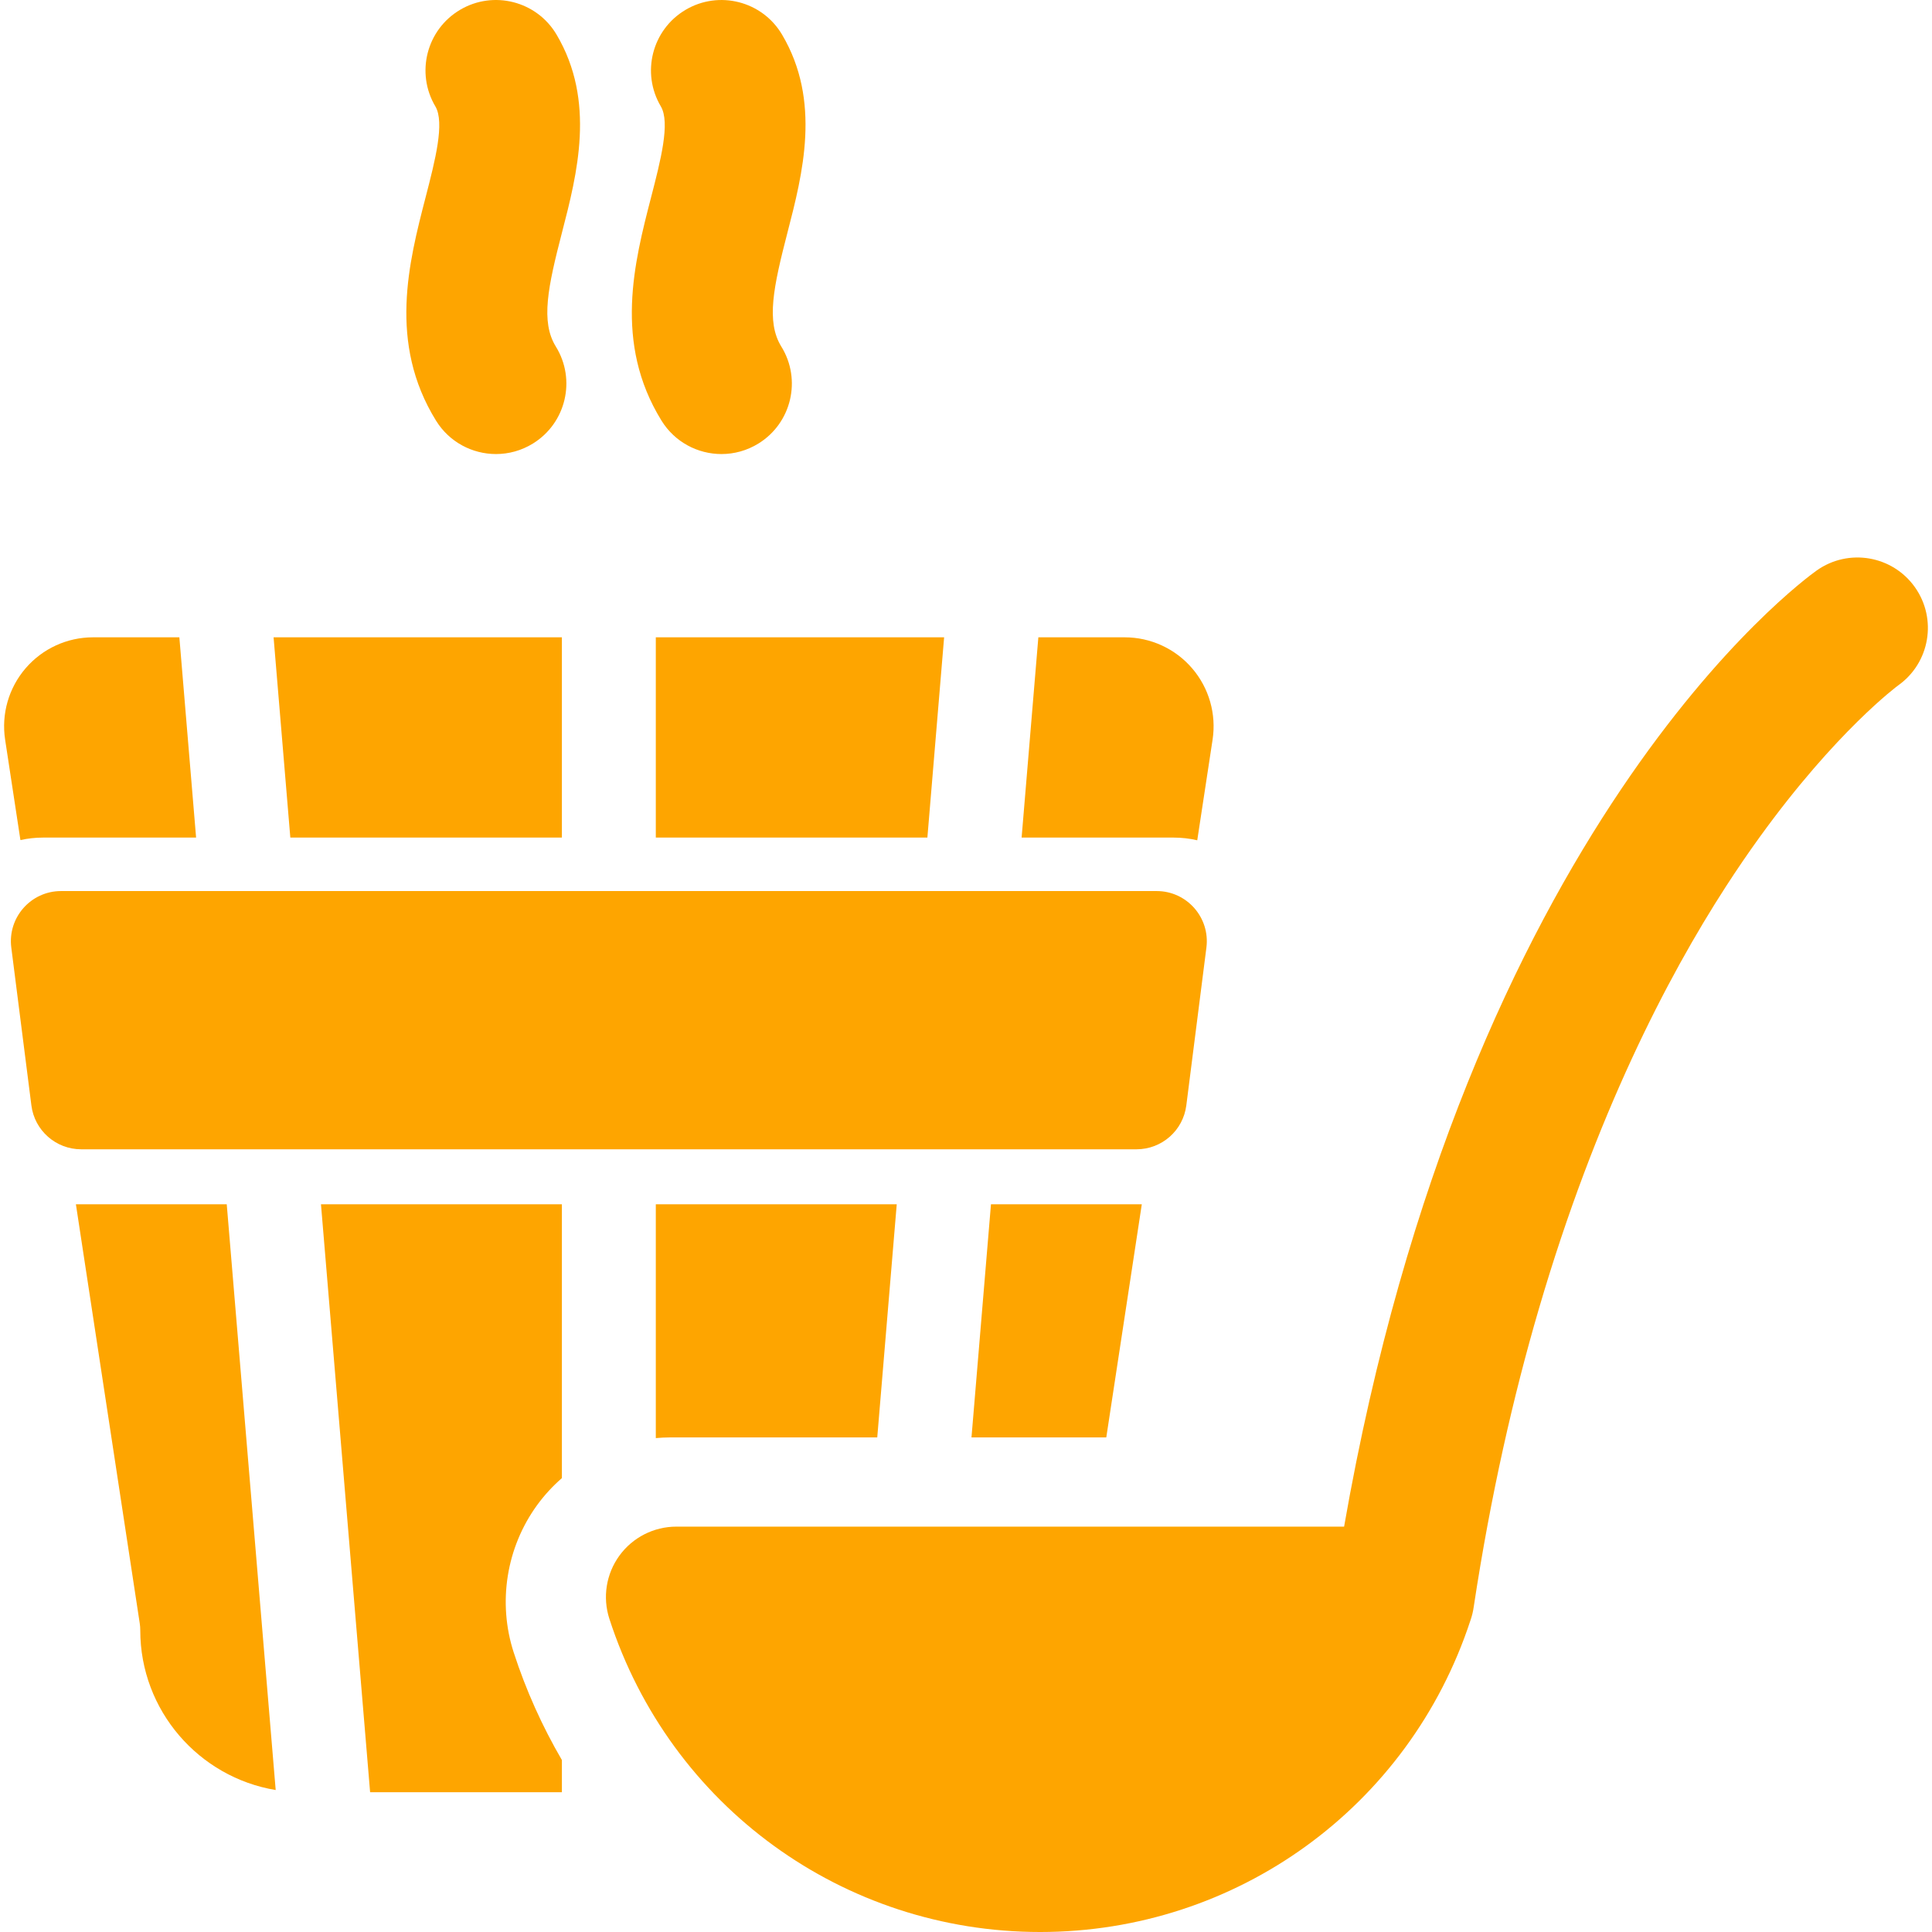
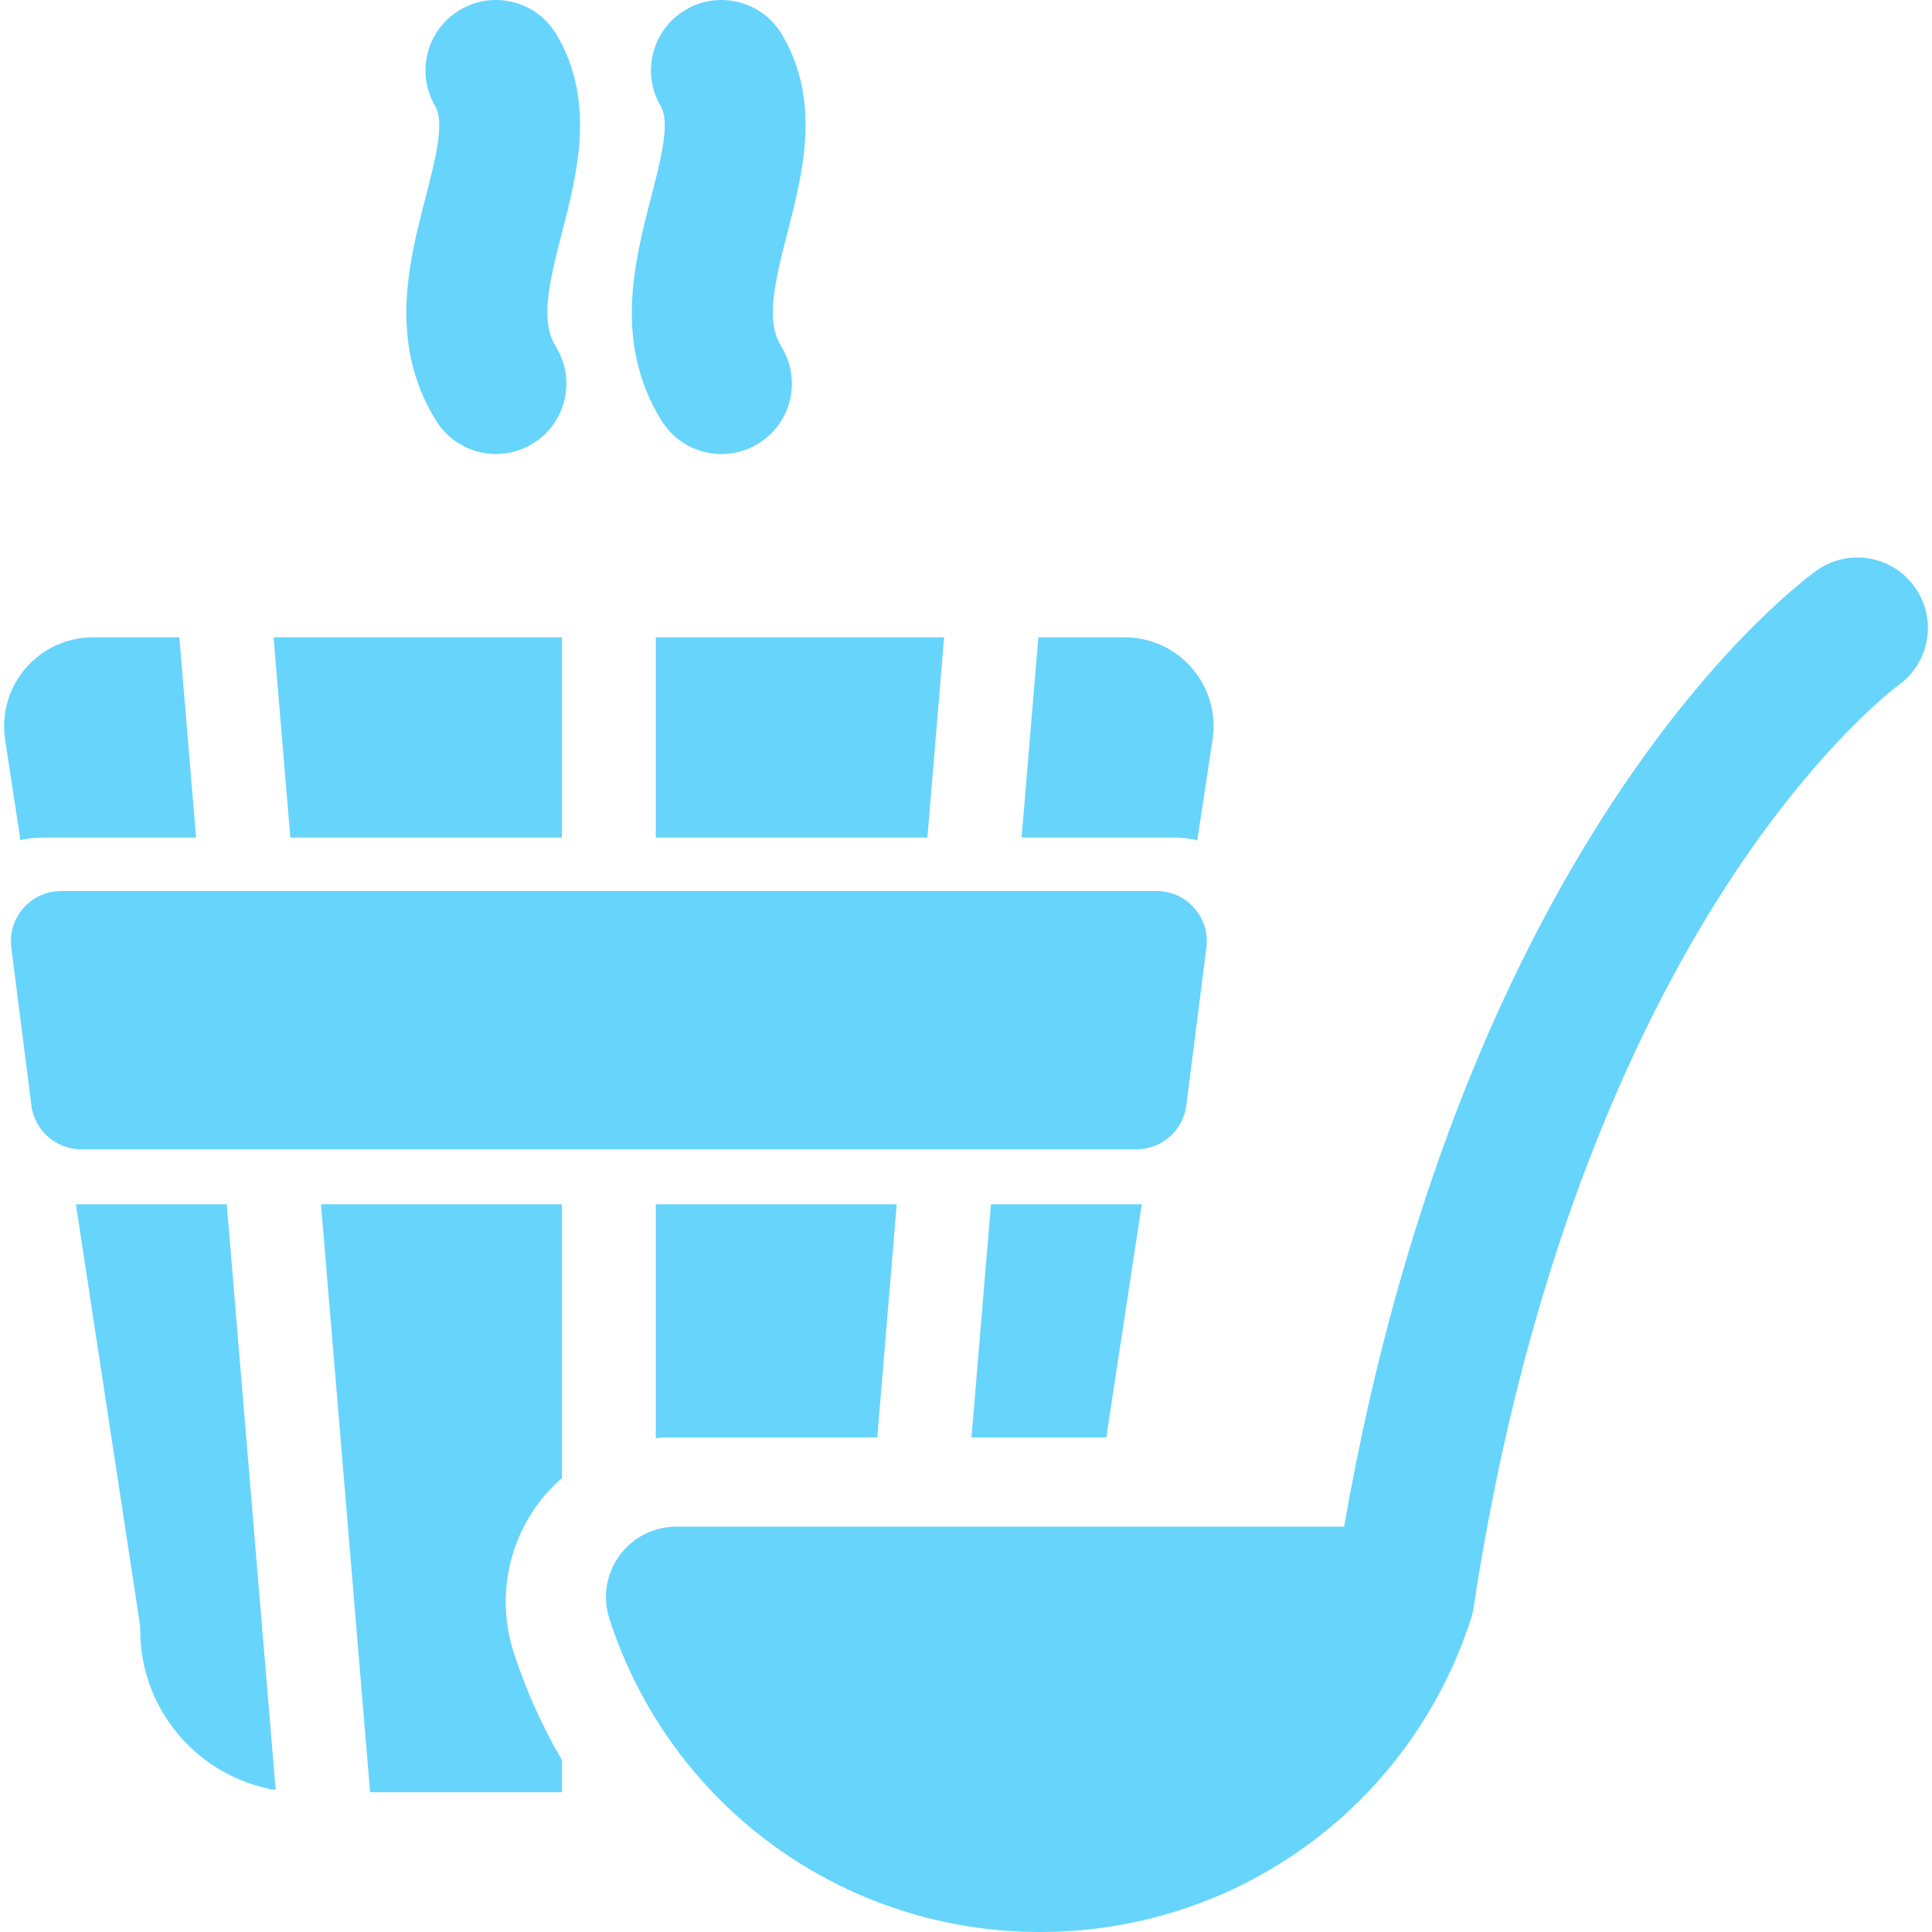
<svg xmlns="http://www.w3.org/2000/svg" version="1.1" id="Layer_1" x="0px" y="0px" viewBox="0 0 512.003 512.003" style="enable-background:new 0 0 512.003 512.003;" xml:space="preserve" width="512px" height="512px">
  <g>
    <g>
      <g>
-         <path d="M115.553,111.477c3.53,5.71,9.639,8.851,15.893,8.851c3.349,0,6.741-0.902,9.798-2.792     c8.768-5.422,11.481-16.924,6.059-25.692c-4.07-6.581-2.097-15.818,1.636-30.247c4.012-15.504,9.004-34.8-1.456-52.446     c-5.255-8.867-16.7-11.795-25.573-6.54c-8.867,5.256-11.795,16.705-6.539,25.573c2.543,4.292-0.057,14.342-2.571,24.063     C108.348,69.454,102.807,90.867,115.553,111.477z" fill="#fea500" />
-         <path d="M175.309,111.477c3.531,5.71,9.64,8.852,15.894,8.852c3.349,0,6.739-0.901,9.798-2.792     c8.768-5.42,11.481-16.923,6.06-25.69c-4.07-6.583-2.098-15.818,1.635-30.248c4.012-15.504,9.003-34.799-1.455-52.445     c-5.256-8.868-16.708-11.795-25.573-6.54c-8.868,5.256-11.796,16.705-6.541,25.572c2.545,4.292-0.056,14.343-2.571,24.063     C168.107,69.454,162.567,90.867,175.309,111.477z" fill="#fea500" />
-         <path d="M20.116,319.151l16.915,111.033c0.095,0.62,0.142,1.246,0.142,1.874c0,21.267,15.558,38.961,35.889,42.321     L60.089,319.151H20.116z" fill="#fea500" />
-         <path d="M98.084,474.962h50.826v-8.531c-5.184-8.891-9.502-18.424-12.777-28.531c-4.278-13.212-1.956-27.805,6.21-39.032     c1.927-2.649,4.14-5.036,6.566-7.154v-72.563H85.062L98.084,474.962z" fill="#fea500" />
-         <path d="M177.566,380.931h54.917l5.163-61.78h-63.85v61.964C175.045,381.005,176.301,380.931,177.566,380.931z" fill="#fea500" />
-         <polygon points="257.456,380.931 293.178,380.931 302.591,319.151 262.619,319.151    " fill="#fea500" />
-         <path d="M317.286,222.685l4.063-26.667c1.035-6.8-0.942-13.694-5.424-18.911c-4.483-5.217-11-8.21-17.879-8.21h-22.87     l-4.436,53.073h40.342C313.187,221.97,315.267,222.219,317.286,222.685z" fill="#fea500" />
-         <path d="M11.369,221.97h40.599l-4.436-53.074H24.661c-6.879,0-13.396,2.993-17.879,8.21c-4.482,5.217-6.459,12.111-5.424,18.911     l4.054,26.611C7.356,222.198,9.351,221.97,11.369,221.97z" fill="#fea500" />
-         <polygon points="148.909,221.97 148.909,168.896 72.504,168.896 76.94,221.97    " fill="#fea500" />
-         <polygon points="173.796,221.97 245.768,221.97 250.203,168.896 173.796,168.896    " fill="#fea500" />
-         <path d="M507.478,155.619c-5.958-8.412-17.607-10.399-26.02-4.441c-3.872,2.745-92.818,67.68-125.256,253.397H179.245     c-5.972,0-11.583,2.857-15.095,7.688c-3.513,4.829-4.502,11.047-2.663,16.729c16.082,49.651,61.964,83.012,114.171,83.012     c52.049,0,97.811-33.161,114.022-82.564c0.416-1.178,0.716-2.411,0.887-3.683c4.477-29.47,10.464-55.717,17.266-78.947     c15.009-51.254,33.993-87.806,49.506-111.801c3.032-4.69,6.016-9.038,8.918-13.058c20.382-28.238,36.669-40.232,36.78-40.311     C511.449,175.68,513.436,164.03,507.478,155.619z" fill="#fea500" />
-         <path d="M301.194,304.576c6.696,0,12.346-4.977,13.192-11.618l5.326-41.842c1.012-7.946-5.18-14.977-13.191-14.977H16.185     c-8.01,0-14.203,7.03-13.191,14.977l5.326,41.842c0.845,6.641,6.497,11.618,13.191,11.618H301.194z" fill="#fea500" />
+         <path d="M115.553,111.477c3.53,5.71,9.639,8.851,15.893,8.851c3.349,0,6.741-0.902,9.798-2.792     c8.768-5.422,11.481-16.924,6.059-25.692c-4.07-6.581-2.097-15.818,1.636-30.247c4.012-15.504,9.004-34.8-1.456-52.446     c-5.255-8.867-16.7-11.795-25.573-6.54c-8.867,5.256-11.795,16.705-6.539,25.573c2.543,4.292-0.057,14.342-2.571,24.063     C108.348,69.454,102.807,90.867,115.553,111.477z" fill="#67d4fb" />
+         <path d="M175.309,111.477c3.531,5.71,9.64,8.852,15.894,8.852c3.349,0,6.739-0.901,9.798-2.792     c8.768-5.42,11.481-16.923,6.06-25.69c-4.07-6.583-2.098-15.818,1.635-30.248c4.012-15.504,9.003-34.799-1.455-52.445     c-5.256-8.868-16.708-11.795-25.573-6.54c-8.868,5.256-11.796,16.705-6.541,25.572c2.545,4.292-0.056,14.343-2.571,24.063     C168.107,69.454,162.567,90.867,175.309,111.477z" fill="#67d4fb" />
+         <path d="M20.116,319.151l16.915,111.033c0.095,0.62,0.142,1.246,0.142,1.874c0,21.267,15.558,38.961,35.889,42.321     L60.089,319.151H20.116z" fill="#67d4fb" />
+         <path d="M98.084,474.962h50.826v-8.531c-5.184-8.891-9.502-18.424-12.777-28.531c-4.278-13.212-1.956-27.805,6.21-39.032     c1.927-2.649,4.14-5.036,6.566-7.154v-72.563H85.062L98.084,474.962z" fill="#67d4fb" />
+         <path d="M177.566,380.931h54.917l5.163-61.78h-63.85v61.964C175.045,381.005,176.301,380.931,177.566,380.931z" fill="#67d4fb" />
+         <polygon points="257.456,380.931 293.178,380.931 302.591,319.151 262.619,319.151    " fill="#67d4fb" />
+         <path d="M317.286,222.685l4.063-26.667c1.035-6.8-0.942-13.694-5.424-18.911c-4.483-5.217-11-8.21-17.879-8.21h-22.87     l-4.436,53.073h40.342C313.187,221.97,315.267,222.219,317.286,222.685z" fill="#67d4fb" />
+         <path d="M11.369,221.97h40.599l-4.436-53.074H24.661c-6.879,0-13.396,2.993-17.879,8.21c-4.482,5.217-6.459,12.111-5.424,18.911     l4.054,26.611C7.356,222.198,9.351,221.97,11.369,221.97z" fill="#67d4fb" />
+         <polygon points="148.909,221.97 148.909,168.896 72.504,168.896 76.94,221.97    " fill="#67d4fb" />
+         <polygon points="173.796,221.97 245.768,221.97 250.203,168.896 173.796,168.896    " fill="#67d4fb" />
+         <path d="M507.478,155.619c-5.958-8.412-17.607-10.399-26.02-4.441c-3.872,2.745-92.818,67.68-125.256,253.397H179.245     c-5.972,0-11.583,2.857-15.095,7.688c-3.513,4.829-4.502,11.047-2.663,16.729c16.082,49.651,61.964,83.012,114.171,83.012     c52.049,0,97.811-33.161,114.022-82.564c0.416-1.178,0.716-2.411,0.887-3.683c4.477-29.47,10.464-55.717,17.266-78.947     c15.009-51.254,33.993-87.806,49.506-111.801c3.032-4.69,6.016-9.038,8.918-13.058c20.382-28.238,36.669-40.232,36.78-40.311     C511.449,175.68,513.436,164.03,507.478,155.619z" fill="#67d4fb" />
+         <path d="M301.194,304.576c6.696,0,12.346-4.977,13.192-11.618l5.326-41.842c1.012-7.946-5.18-14.977-13.191-14.977H16.185     c-8.01,0-14.203,7.03-13.191,14.977l5.326,41.842c0.845,6.641,6.497,11.618,13.191,11.618H301.194z" fill="#67d4fb" />
      </g>
    </g>
  </g>
  <g>
</g>
  <g>
</g>
  <g>
</g>
  <g>
</g>
  <g>
</g>
  <g>
</g>
  <g>
</g>
  <g>
</g>
  <g>
</g>
  <g>
</g>
  <g>
</g>
  <g>
</g>
  <g>
</g>
  <g>
</g>
  <g>
</g>
</svg>
